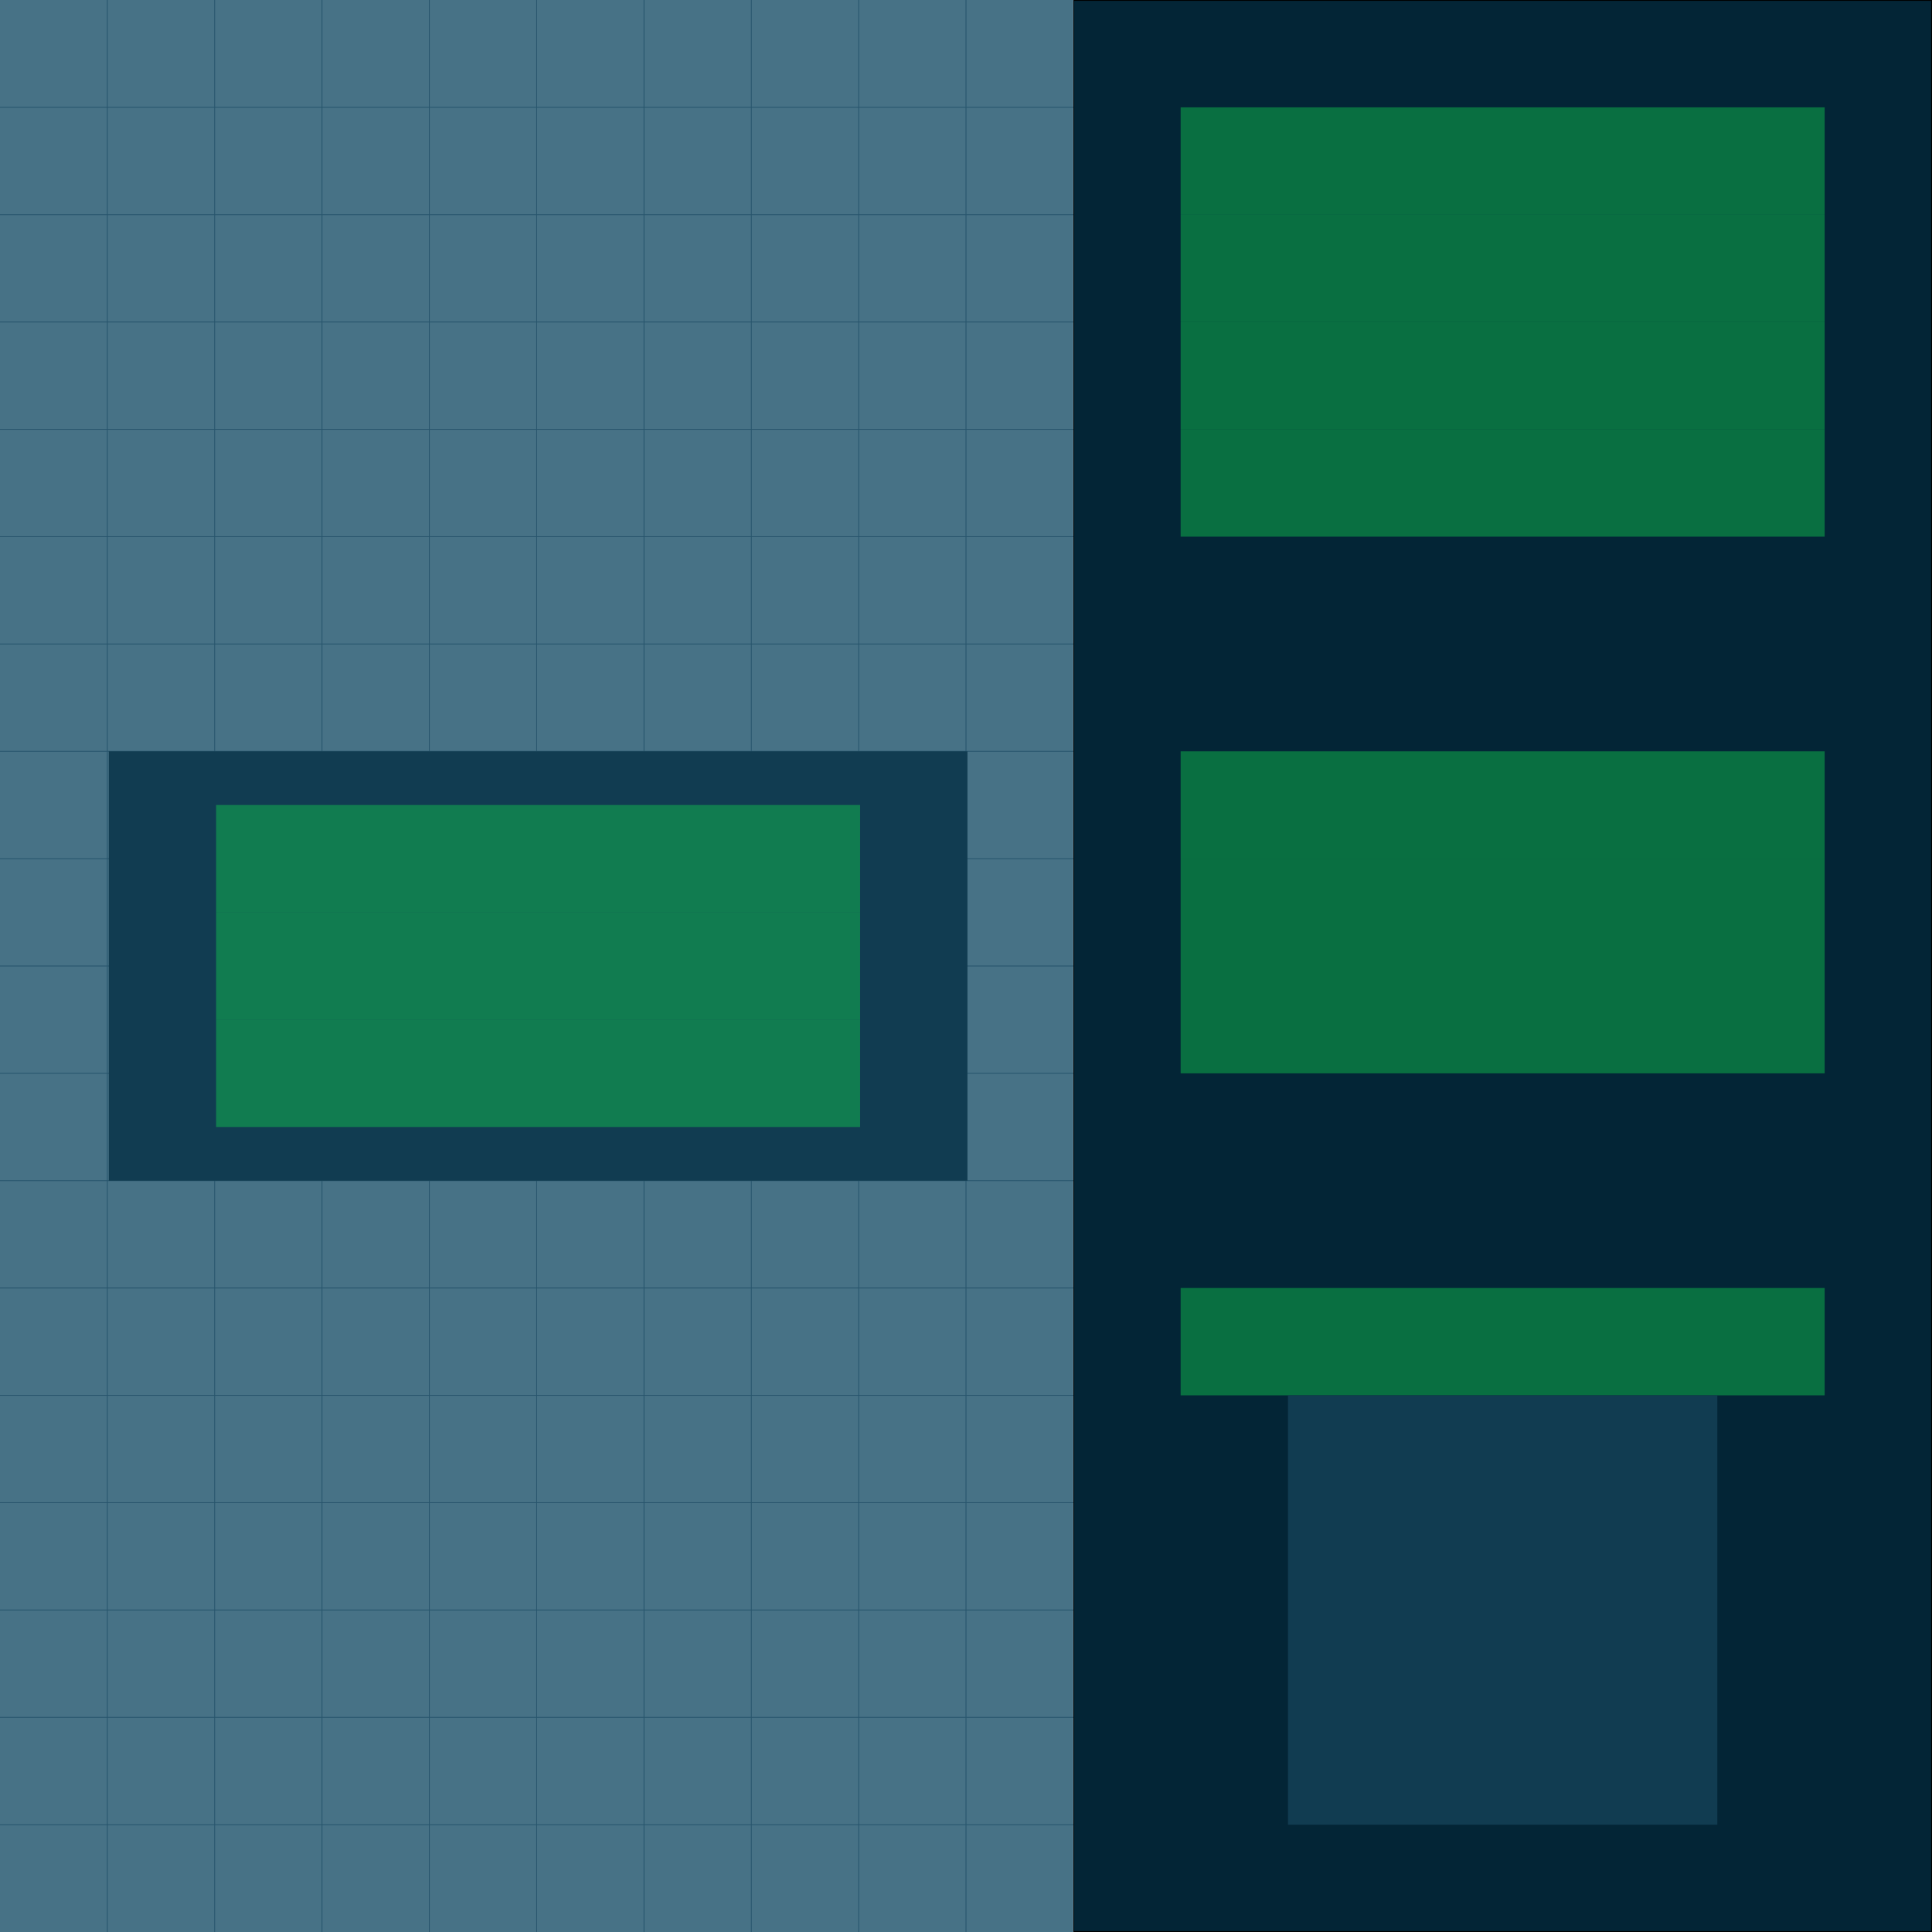
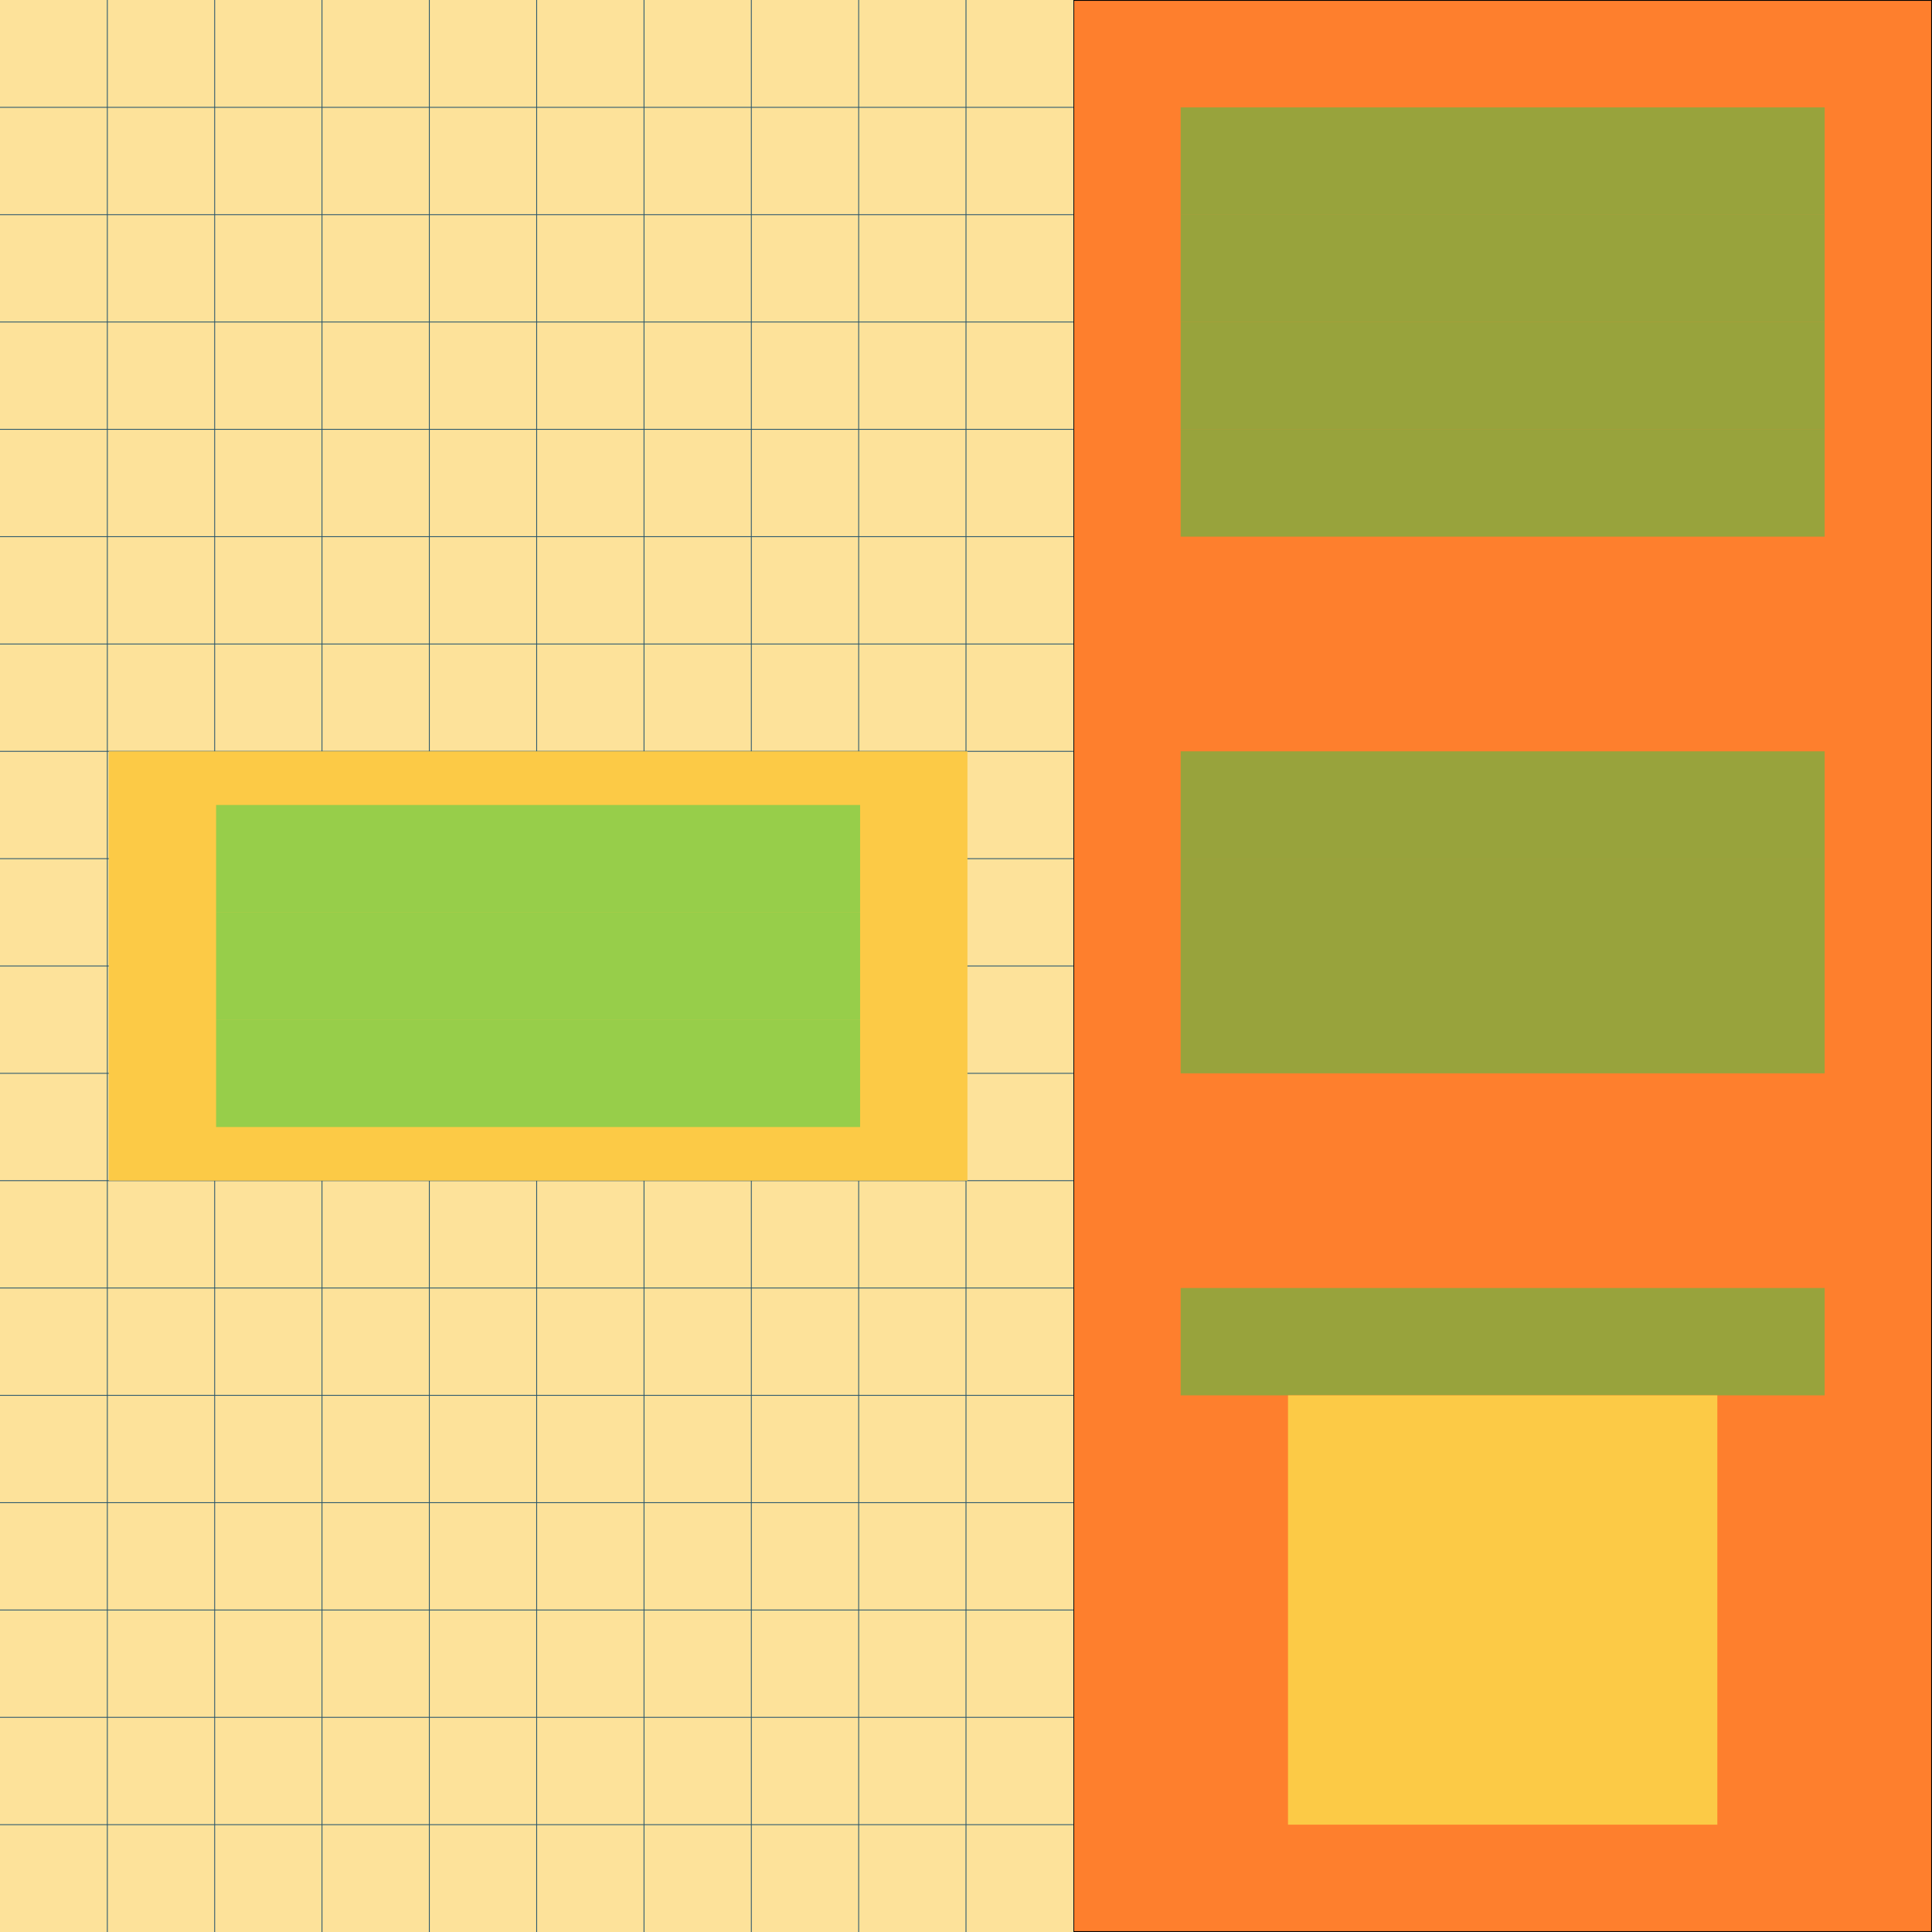
<svg xmlns="http://www.w3.org/2000/svg" xmlns:ns1="http://www.openswatchbook.org/uri/2009/osb" xmlns:xlink="http://www.w3.org/1999/xlink" width="576" height="576" viewBox="0 0 576 576" id="svg2" version="1.1">
  <defs id="defs4">
    <linearGradient ns1:paint="gradient" id="linearGradient4145">
      <stop style="stop-color:#4d4d4d;stop-opacity:1" offset="0" id="stop4149" />
      <stop style="stop-color:#ffffff;stop-opacity:1;" offset="1" id="stop4147" />
    </linearGradient>
    <linearGradient id="linearGradient4414" ns1:paint="gradient">
      <stop style="stop-color:#ffffff;stop-opacity:1;" offset="0" id="stop4416" />
      <stop style="stop-color:#4d4d4d;stop-opacity:1" offset="1" id="stop4418" />
    </linearGradient>
    <linearGradient xlink:href="#linearGradient4414" id="linearGradient4530" gradientUnits="userSpaceOnUse" x1="163.983" y1="167.874" x2="193.857" y2="197.548" />
    <linearGradient xlink:href="#linearGradient4145" id="linearGradient4532" gradientUnits="userSpaceOnUse" x1="163.983" y1="167.874" x2="193.857" y2="197.548" />
  </defs>
  <g id="layer6">
    <g id="layer2" style="display:inline">
-       <rect style="opacity:1;fill:#032536;fill-opacity:1;stroke:#000000;stroke-width:0.25;stroke-linecap:square;stroke-linejoin:miter;stroke-miterlimit:4;stroke-dasharray:none" id="rect3393" width="255.75" height="575.75" x="320.125" y="476.487" transform="translate(0,-476.3622)" />
+       <rect style="opacity:1;fill:#fe7f2d;fill-opacity:1;stroke:#000000;stroke-width:0.25;stroke-linecap:square;stroke-linejoin:miter;stroke-miterlimit:4;stroke-dasharray:none" id="rect3393" width="255.75" height="575.75" x="320.125" y="476.487" transform="translate(0,-476.3622)" />
    </g>
    <g id="layer3" style="display:inline">
      <rect transform="translate(0,-476.3622)" style="display:inline;opacity:1;fill:#11d451;fill-opacity:0.427;stroke:none;stroke-width:0.25;stroke-linecap:square;stroke-linejoin:miter;stroke-miterlimit:4;stroke-dasharray:none;stroke-opacity:1" id="rect4433" width="192" height="32" x="352" y="508.362" />
-       <flowRoot xml:space="preserve" id="flowRoot3372" style="font-style:normal;font-weight:normal;font-size:40px;line-height:125%;font-family:sans-serif;text-align:center;letter-spacing:0px;word-spacing:0px;writing-mode:lr-tb;text-anchor:middle;fill:#6e91a1;fill-opacity:1;stroke:none;stroke-width:1px;stroke-linecap:butt;stroke-linejoin:miter;stroke-opacity:1" transform="translate(15.69238,23.67383)">
+       <flowRoot xml:space="preserve" id="flowRoot3372" style="font-style:normal;font-weight:normal;font-size:40px;line-height:125%;font-family:sans-serif;text-align:center;letter-spacing:0px;word-spacing:0px;writing-mode:lr-tb;text-anchor:middle;fill:#ffffff;fill-opacity:1;stroke:none;stroke-width:1px;stroke-linecap:butt;stroke-linejoin:miter;stroke-opacity:1;" transform="translate(15.69238,23.67383)">
        <flowRegion id="flowRegion3374">
-           <rect id="rect3376" width="204.571" height="36.429" x="331.429" y="8.857" style="text-align:center;writing-mode:lr-tb;text-anchor:middle;fill:#6e91a1;fill-opacity:1" ry="0" />
+           <rect id="rect3376" width="204.571" height="36.429" x="331.429" y="8.857" style="text-align:center;writing-mode:lr-tb;text-anchor:middle;fill:#ffffff;fill-opacity:1;" ry="0" />
        </flowRegion>
-         <flowPara id="flowPara3378" style="font-style:normal;font-variant:normal;font-weight:500;font-stretch:normal;font-size:22.5px;font-family:'Press Start 2P';-inkscape-font-specification:'Press Start 2P Medium';text-align:center;writing-mode:lr-tb;text-anchor:middle;fill:#6e91a1;fill-opacity:1">HI-SCORE</flowPara>
+         <flowPara id="flowPara3378" style="font-style:normal;font-variant:normal;font-weight:500;font-stretch:normal;font-size:22.5px;font-family:'Press Start 2P';-inkscape-font-specification:'Press Start 2P Medium';text-align:center;writing-mode:lr-tb;text-anchor:middle;fill:#ffffff;fill-opacity:1;">HI-SCORE</flowPara>
      </flowRoot>
      <rect style="opacity:1;fill:#6e91a1;fill-opacity:1;stroke:#113c51;stroke-width:0.25;stroke-linecap:square;stroke-linejoin:miter;stroke-miterlimit:4;stroke-dasharray:none;stroke-opacity:1" id="rect4274" width="40" height="32.857" x="-391.429" y="86" />
      <rect style="opacity:1;fill:#477286;fill-opacity:1;stroke:#113c51;stroke-width:0.25;stroke-linecap:square;stroke-linejoin:miter;stroke-miterlimit:4;stroke-dasharray:none;stroke-opacity:1" id="rect4276" width="37.143" height="28.571" x="-390" y="151.714" />
      <rect style="opacity:1;fill:#27556c;fill-opacity:1;stroke:#113c51;stroke-width:0.25;stroke-linecap:square;stroke-linejoin:miter;stroke-miterlimit:4;stroke-dasharray:none;stroke-opacity:1" id="rect4278" width="51.429" height="35.714" x="-397.143" y="211.714" />
      <rect style="opacity:1;fill:#113c51;fill-opacity:1;stroke:#113c51;stroke-width:0.25;stroke-linecap:square;stroke-linejoin:miter;stroke-miterlimit:4;stroke-dasharray:none;stroke-opacity:1" id="rect4280" width="57.143" height="42.857" x="-395.714" y="276" />
      <rect style="opacity:1;fill:#032536;fill-opacity:1;stroke:#113c51;stroke-width:0.25;stroke-linecap:square;stroke-linejoin:miter;stroke-miterlimit:4;stroke-dasharray:none;stroke-opacity:1" id="rect4282" width="54.286" height="38.571" x="-387.143" y="353.143" />
      <rect y="64" x="352" height="32" width="192" id="rect4436" style="display:inline;opacity:1;fill:#11d451;fill-opacity:0.427;stroke:none;stroke-width:0.25;stroke-linecap:square;stroke-linejoin:miter;stroke-miterlimit:4;stroke-dasharray:none;stroke-opacity:1" />
-       <flowRoot transform="translate(15.69238,55.67384)" style="font-style:normal;font-weight:normal;font-size:40px;line-height:125%;font-family:sans-serif;text-align:center;letter-spacing:0px;word-spacing:0px;writing-mode:lr-tb;text-anchor:middle;fill:#6e91a1;fill-opacity:1;stroke:none;stroke-width:1px;stroke-linecap:butt;stroke-linejoin:miter;stroke-opacity:1" id="flowRoot4416" xml:space="preserve">
+       <flowRoot transform="translate(15.69238,55.67384)" style="font-style:normal;font-weight:normal;font-size:40px;line-height:125%;font-family:sans-serif;text-align:center;letter-spacing:0px;word-spacing:0px;writing-mode:lr-tb;text-anchor:middle;fill:#ffffff;fill-opacity:1;stroke:none;stroke-width:1px;stroke-linecap:butt;stroke-linejoin:miter;stroke-opacity:1;" id="flowRoot4416" xml:space="preserve">
        <flowRegion id="flowRegion4418">
-           <rect ry="0" style="text-align:center;writing-mode:lr-tb;text-anchor:middle;fill:#6e91a1;fill-opacity:1" y="8.857" x="331.429" height="36.429" width="204.571" id="rect4420" />
+           <rect ry="0" style="text-align:center;writing-mode:lr-tb;text-anchor:middle;fill:#ffffff;fill-opacity:1;" y="8.857" x="331.429" height="36.429" width="204.571" id="rect4420" />
        </flowRegion>
-         <flowPara style="font-style:normal;font-variant:normal;font-weight:500;font-stretch:normal;font-size:22.5px;font-family:'Press Start 2P';-inkscape-font-specification:'Press Start 2P Medium';text-align:center;writing-mode:lr-tb;text-anchor:middle;fill:#6e91a1;fill-opacity:1" id="flowPara4422">00000000</flowPara>
+         <flowPara style="font-style:normal;font-variant:normal;font-weight:500;font-stretch:normal;font-size:22.5px;font-family:'Press Start 2P';-inkscape-font-specification:'Press Start 2P Medium';text-align:center;writing-mode:lr-tb;text-anchor:middle;fill:#ffffff;fill-opacity:1;" id="flowPara4422">00000000</flowPara>
      </flowRoot>
      <rect y="96" x="352" height="32" width="192" id="rect4438" style="display:inline;opacity:1;fill:#11d451;fill-opacity:0.427;stroke:none;stroke-width:0.25;stroke-linecap:square;stroke-linejoin:miter;stroke-miterlimit:4;stroke-dasharray:none;stroke-opacity:1" />
-       <flowRoot transform="translate(15.69238,87.67384)" style="font-style:normal;font-weight:normal;font-size:40px;line-height:125%;font-family:sans-serif;text-align:center;letter-spacing:0px;word-spacing:0px;writing-mode:lr-tb;text-anchor:middle;fill:#6e91a1;fill-opacity:1;stroke:none;stroke-width:1px;stroke-linecap:butt;stroke-linejoin:miter;stroke-opacity:1" id="flowRoot4440" xml:space="preserve">
+       <flowRoot transform="translate(15.69238,87.67384)" style="font-style:normal;font-weight:normal;font-size:40px;line-height:125%;font-family:sans-serif;text-align:center;letter-spacing:0px;word-spacing:0px;writing-mode:lr-tb;text-anchor:middle;fill:#ffffff;fill-opacity:1;stroke:none;stroke-width:1px;stroke-linecap:butt;stroke-linejoin:miter;stroke-opacity:1;" id="flowRoot4440" xml:space="preserve">
        <flowRegion id="flowRegion4442">
-           <rect ry="0" style="text-align:center;writing-mode:lr-tb;text-anchor:middle;fill:#6e91a1;fill-opacity:1" y="8.857" x="331.429" height="36.429" width="204.571" id="rect4444" />
+           <rect ry="0" style="text-align:center;writing-mode:lr-tb;text-anchor:middle;fill:#ffffff;fill-opacity:1;" y="8.857" x="331.429" height="36.429" width="204.571" id="rect4444" />
        </flowRegion>
-         <flowPara style="font-style:normal;font-variant:normal;font-weight:500;font-stretch:normal;font-size:22.5px;font-family:'Press Start 2P';-inkscape-font-specification:'Press Start 2P Medium';text-align:center;writing-mode:lr-tb;text-anchor:middle;fill:#6e91a1;fill-opacity:1" id="flowPara4446">SCORE</flowPara>
+         <flowPara style="font-style:normal;font-variant:normal;font-weight:500;font-stretch:normal;font-size:22.5px;font-family:'Press Start 2P';-inkscape-font-specification:'Press Start 2P Medium';text-align:center;writing-mode:lr-tb;text-anchor:middle;fill:#ffffff;fill-opacity:1;" id="flowPara4446">SCORE</flowPara>
      </flowRoot>
      <rect style="display:inline;opacity:1;fill:#11d451;fill-opacity:0.427;stroke:none;stroke-width:0.25;stroke-linecap:square;stroke-linejoin:miter;stroke-miterlimit:4;stroke-dasharray:none;stroke-opacity:1" id="rect4448" width="192" height="32" x="352" y="128" />
-       <flowRoot xml:space="preserve" id="flowRoot4450" style="font-style:normal;font-weight:normal;font-size:40px;line-height:125%;font-family:sans-serif;text-align:center;letter-spacing:0px;word-spacing:0px;writing-mode:lr-tb;text-anchor:middle;fill:#6e91a1;fill-opacity:1;stroke:none;stroke-width:1px;stroke-linecap:butt;stroke-linejoin:miter;stroke-opacity:1" transform="translate(15.69238,119.6739)">
+       <flowRoot xml:space="preserve" id="flowRoot4450" style="font-style:normal;font-weight:normal;font-size:40px;line-height:125%;font-family:sans-serif;text-align:center;letter-spacing:0px;word-spacing:0px;writing-mode:lr-tb;text-anchor:middle;fill:#ffffff;fill-opacity:1;stroke:none;stroke-width:1px;stroke-linecap:butt;stroke-linejoin:miter;stroke-opacity:1;" transform="translate(15.69238,119.6739)">
        <flowRegion id="flowRegion4452">
-           <rect id="rect4454" width="204.571" height="36.429" x="331.429" y="8.857" style="text-align:center;writing-mode:lr-tb;text-anchor:middle;fill:#6e91a1;fill-opacity:1" ry="0" />
+           <rect id="rect4454" width="204.571" height="36.429" x="331.429" y="8.857" style="text-align:center;writing-mode:lr-tb;text-anchor:middle;fill:#ffffff;fill-opacity:1;" ry="0" />
        </flowRegion>
-         <flowPara id="flowPara4456" style="font-style:normal;font-variant:normal;font-weight:500;font-stretch:normal;font-size:22.5px;font-family:'Press Start 2P';-inkscape-font-specification:'Press Start 2P Medium';text-align:center;writing-mode:lr-tb;text-anchor:middle;fill:#6e91a1;fill-opacity:1">00000000</flowPara>
+         <flowPara id="flowPara4456" style="font-style:normal;font-variant:normal;font-weight:500;font-stretch:normal;font-size:22.5px;font-family:'Press Start 2P';-inkscape-font-specification:'Press Start 2P Medium';text-align:center;writing-mode:lr-tb;text-anchor:middle;fill:#ffffff;fill-opacity:1;">00000000</flowPara>
      </flowRoot>
      <rect style="display:inline;opacity:1;fill:#11d451;fill-opacity:0.427;stroke:none;stroke-width:0.25;stroke-linecap:square;stroke-linejoin:miter;stroke-miterlimit:4;stroke-dasharray:none;stroke-opacity:1" id="rect4458" width="192" height="32" x="352" y="224" />
      <rect y="256" x="352" height="32" width="192" id="rect4478" style="display:inline;opacity:1;fill:#11d451;fill-opacity:0.427;stroke:none;stroke-width:0.25;stroke-linecap:square;stroke-linejoin:miter;stroke-miterlimit:4;stroke-dasharray:none;stroke-opacity:1" />
      <rect style="display:inline;opacity:1;fill:#11d451;fill-opacity:0.427;stroke:none;stroke-width:0.25;stroke-linecap:square;stroke-linejoin:miter;stroke-miterlimit:4;stroke-dasharray:none;stroke-opacity:1" id="rect4480" width="192" height="32" x="352" y="288" />
-       <flowRoot xml:space="preserve" id="flowRoot4484" style="font-style:normal;font-weight:normal;font-size:40px;line-height:125%;font-family:sans-serif;text-align:center;letter-spacing:0px;word-spacing:0px;writing-mode:lr-tb;text-anchor:middle;fill:#6e91a1;fill-opacity:1;stroke:none;stroke-width:1px;stroke-linecap:butt;stroke-linejoin:miter;stroke-opacity:1" transform="translate(15.69238,215.6738)">
+       <flowRoot xml:space="preserve" id="flowRoot4484" style="font-style:normal;font-weight:normal;font-size:40px;line-height:125%;font-family:sans-serif;text-align:center;letter-spacing:0px;word-spacing:0px;writing-mode:lr-tb;text-anchor:middle;fill:#ffffff;fill-opacity:1;stroke:none;stroke-width:1px;stroke-linecap:butt;stroke-linejoin:miter;stroke-opacity:1;" transform="translate(15.69238,215.6738)">
        <flowRegion id="flowRegion4486">
-           <rect id="rect4488" width="204.571" height="36.429" x="331.429" y="8.857" style="text-align:center;writing-mode:lr-tb;text-anchor:middle;fill:#6e91a1;fill-opacity:1" ry="0" />
+           <rect id="rect4488" width="204.571" height="36.429" x="331.429" y="8.857" style="text-align:center;writing-mode:lr-tb;text-anchor:middle;fill:#ffffff;fill-opacity:1;" ry="0" />
        </flowRegion>
-         <flowPara id="flowPara4490" style="font-style:normal;font-variant:normal;font-weight:500;font-stretch:normal;font-size:22.5px;font-family:'Press Start 2P';-inkscape-font-specification:'Press Start 2P Medium';text-align:center;writing-mode:lr-tb;text-anchor:middle;fill:#6e91a1;fill-opacity:1">Press</flowPara>
+         <flowPara id="flowPara4490" style="font-style:normal;font-variant:normal;font-weight:500;font-stretch:normal;font-size:22.5px;font-family:'Press Start 2P';-inkscape-font-specification:'Press Start 2P Medium';text-align:center;writing-mode:lr-tb;text-anchor:middle;fill:#ffffff;fill-opacity:1;">Press</flowPara>
      </flowRoot>
-       <flowRoot transform="translate(15.69238,246.2676)" style="font-style:normal;font-weight:normal;font-size:40px;line-height:125%;font-family:sans-serif;text-align:center;letter-spacing:0px;word-spacing:0px;writing-mode:lr-tb;text-anchor:middle;fill:#6e91a1;fill-opacity:1;stroke:none;stroke-width:1px;stroke-linecap:butt;stroke-linejoin:miter;stroke-opacity:1" id="flowRoot4492" xml:space="preserve">
+       <flowRoot transform="translate(15.69238,246.2676)" style="font-style:normal;font-weight:normal;font-size:40px;line-height:125%;font-family:sans-serif;text-align:center;letter-spacing:0px;word-spacing:0px;writing-mode:lr-tb;text-anchor:middle;fill:#ffffff;fill-opacity:1;stroke:none;stroke-width:1px;stroke-linecap:butt;stroke-linejoin:miter;stroke-opacity:1;" id="flowRoot4492" xml:space="preserve">
        <flowRegion id="flowRegion4494">
-           <rect ry="0" style="text-align:center;writing-mode:lr-tb;text-anchor:middle;fill:#6e91a1;fill-opacity:1" y="8.857" x="331.429" height="36.429" width="204.571" id="rect4496" />
+           <rect ry="0" style="text-align:center;writing-mode:lr-tb;text-anchor:middle;fill:#ffffff;fill-opacity:1;" y="8.857" x="331.429" height="36.429" width="204.571" id="rect4496" />
        </flowRegion>
-         <flowPara style="font-style:normal;font-variant:normal;font-weight:500;font-stretch:normal;font-size:22.5px;font-family:'Press Start 2P';-inkscape-font-specification:'Press Start 2P Medium';text-align:center;writing-mode:lr-tb;text-anchor:middle;fill:#6e91a1;fill-opacity:1" id="flowPara4498">Enter to</flowPara>
+         <flowPara style="font-style:normal;font-variant:normal;font-weight:500;font-stretch:normal;font-size:22.5px;font-family:'Press Start 2P';-inkscape-font-specification:'Press Start 2P Medium';text-align:center;writing-mode:lr-tb;text-anchor:middle;fill:#ffffff;fill-opacity:1;" id="flowPara4498">Enter to</flowPara>
      </flowRoot>
-       <flowRoot xml:space="preserve" id="flowRoot4500" style="font-style:normal;font-weight:normal;font-size:40px;line-height:125%;font-family:sans-serif;text-align:center;letter-spacing:0px;word-spacing:0px;writing-mode:lr-tb;text-anchor:middle;fill:#6e91a1;fill-opacity:1;stroke:none;stroke-width:1px;stroke-linecap:butt;stroke-linejoin:miter;stroke-opacity:1" transform="translate(15.69238,276.8613)">
+       <flowRoot xml:space="preserve" id="flowRoot4500" style="font-style:normal;font-weight:normal;font-size:40px;line-height:125%;font-family:sans-serif;text-align:center;letter-spacing:0px;word-spacing:0px;writing-mode:lr-tb;text-anchor:middle;fill:#ffffff;fill-opacity:1;stroke:none;stroke-width:1px;stroke-linecap:butt;stroke-linejoin:miter;stroke-opacity:1;" transform="translate(15.69238,276.8613)">
        <flowRegion id="flowRegion4502">
-           <rect id="rect4504" width="204.571" height="36.429" x="331.429" y="8.857" style="text-align:center;writing-mode:lr-tb;text-anchor:middle;fill:#6e91a1;fill-opacity:1" ry="0" />
+           <rect id="rect4504" width="204.571" height="36.429" x="331.429" y="8.857" style="text-align:center;writing-mode:lr-tb;text-anchor:middle;fill:#ffffff;fill-opacity:1;" ry="0" />
        </flowRegion>
-         <flowPara id="flowPara4506" style="font-style:normal;font-variant:normal;font-weight:500;font-stretch:normal;font-size:22.5px;font-family:'Press Start 2P';-inkscape-font-specification:'Press Start 2P Medium';text-align:center;writing-mode:lr-tb;text-anchor:middle;fill:#6e91a1;fill-opacity:1">menu</flowPara>
+         <flowPara id="flowPara4506" style="font-style:normal;font-variant:normal;font-weight:500;font-stretch:normal;font-size:22.5px;font-family:'Press Start 2P';-inkscape-font-specification:'Press Start 2P Medium';text-align:center;writing-mode:lr-tb;text-anchor:middle;fill:#ffffff;fill-opacity:1;">menu</flowPara>
      </flowRoot>
      <rect y="384" x="352" height="32" width="192" id="rect4510" style="display:inline;opacity:1;fill:#11d451;fill-opacity:0.427;stroke:none;stroke-width:0.25;stroke-linecap:square;stroke-linejoin:miter;stroke-miterlimit:4;stroke-dasharray:none;stroke-opacity:1" />
-       <flowRoot transform="translate(15.69238,375.6738)" style="font-style:normal;font-weight:normal;font-size:40px;line-height:125%;font-family:sans-serif;text-align:center;letter-spacing:0px;word-spacing:0px;writing-mode:lr-tb;text-anchor:middle;fill:#6e91a1;fill-opacity:1;stroke:none;stroke-width:1px;stroke-linecap:butt;stroke-linejoin:miter;stroke-opacity:1" id="flowRoot4512" xml:space="preserve">
+       <flowRoot transform="translate(15.69238,375.6738)" style="font-style:normal;font-weight:normal;font-size:40px;line-height:125%;font-family:sans-serif;text-align:center;letter-spacing:0px;word-spacing:0px;writing-mode:lr-tb;text-anchor:middle;fill:#ffffff;fill-opacity:1;stroke:none;stroke-width:1px;stroke-linecap:butt;stroke-linejoin:miter;stroke-opacity:1;" id="flowRoot4512" xml:space="preserve">
        <flowRegion id="flowRegion4514">
-           <rect ry="0" style="text-align:center;writing-mode:lr-tb;text-anchor:middle;fill:#6e91a1;fill-opacity:1" y="8.857" x="331.429" height="36.429" width="204.571" id="rect4516" />
+           <rect ry="0" style="text-align:center;writing-mode:lr-tb;text-anchor:middle;fill:#ffffff;fill-opacity:1;" y="8.857" x="331.429" height="36.429" width="204.571" id="rect4516" />
        </flowRegion>
-         <flowPara style="font-style:normal;font-variant:normal;font-weight:500;font-stretch:normal;font-size:22.5px;font-family:'Press Start 2P';-inkscape-font-specification:'Press Start 2P Medium';text-align:center;writing-mode:lr-tb;text-anchor:middle;fill:#6e91a1;fill-opacity:1" id="flowPara4518">NEXT</flowPara>
+         <flowPara style="font-style:normal;font-variant:normal;font-weight:500;font-stretch:normal;font-size:22.5px;font-family:'Press Start 2P';-inkscape-font-specification:'Press Start 2P Medium';text-align:center;writing-mode:lr-tb;text-anchor:middle;fill:#ffffff;fill-opacity:1;" id="flowPara4518">NEXT</flowPara>
      </flowRoot>
    </g>
    <g id="layer1" transform="translate(0,-476.3622)" style="display:inline">
      <g id="layer5" style="display:inline">
-         <path style="opacity:1;fill:#477286;fill-opacity:1;stroke:none;stroke-width:1;stroke-linecap:square;stroke-linejoin:miter;stroke-miterlimit:4;stroke-dasharray:none" d="m 0,476.362 320,0 0,576 -320,0 z" id="rect4927" />
+         <path style="opacity:1;fill:#fde29a;fill-opacity:1;stroke:none;stroke-width:1;stroke-linecap:square;stroke-linejoin:miter;stroke-miterlimit:4;stroke-dasharray:none" d="m 0,476.362 320,0 0,576 -320,0 z" id="rect4927" />
      </g>
      <g id="layer4" style="display:inline">
        <path d="m 32,476.362 0,576 m 32,-576 0,576 m 32,-576 0,576 m 32,-576 0,576 m 32,-576 0,576 m 32,-576 0,576 m 32,-576 0,576 m 32,-576 0,576 m 32,-576 0,576 M 0,508.362 l 320,0 m -320,32 320,0 m -320,32 320,0 m -320,32 320,0 m -320,32 320,0 m -320,32 320,0 m -320,32 320,0 m -320,32 320,0 m -320,32 320,0 m -320,32 320,0 m -320,32 320,0 m -320,32 320,0 m -320,32 320,0 m -320,32 320,0 m -320,32 320,0 m -320,32 320,0 m -320,32 320,0" style="fill:none;fill-opacity:1;fill-rule:evenodd;stroke:#27556c;stroke-width:0.25;stroke-linecap:butt;stroke-linejoin:miter;stroke-miterlimit:4;stroke-dasharray:none;stroke-opacity:1" id="path4931" />
      </g>
      <g transform="translate(-428.2857,529.7143)" id="use4340">
        <rect style="fill:#1a1a1a;fill-opacity:1;stroke:none" id="rect4524" width="30" height="30" x="164.857" y="168.648" />
        <rect y="166.648" x="162.857" height="30" width="30" id="rect4526" style="fill:url(#linearGradient4530);fill-opacity:1;stroke:none" />
        <rect style="fill:url(#linearGradient4532);fill-opacity:1;stroke:none" id="rect4528" width="23.282" height="24.697" x="166.216" y="169.3" />
      </g>
-       <rect style="opacity:1;fill:#113c51;fill-opacity:1;stroke:none;stroke-width:0.25;stroke-linecap:square;stroke-linejoin:miter;stroke-miterlimit:4;stroke-dasharray:none;stroke-opacity:1" id="rect4726" width="128" height="128" x="384" y="892.362" />
+       <rect style="opacity:1;fill:#fcca46;fill-opacity:1;stroke:none;stroke-width:0.25;stroke-linecap:square;stroke-linejoin:miter;stroke-miterlimit:4;stroke-dasharray:none;stroke-opacity:1" id="rect4726" width="128" height="128" x="384" y="892.362" />
    </g>
    <g id="layer7" style="display:inline">
-       <rect y="224" x="32.429" height="128" width="256" id="rect3479" style="display:inline;opacity:1;fill:#113c51;fill-opacity:1;stroke:none;stroke-width:0.25;stroke-linecap:square;stroke-linejoin:miter;stroke-miterlimit:4;stroke-dasharray:none;stroke-opacity:1" />
+       <rect y="224" x="32.429" height="128" width="256" id="rect3479" style="display:inline;opacity:1;fill:#fcca46;fill-opacity:1;stroke:none;stroke-width:0.25;stroke-linecap:square;stroke-linejoin:miter;stroke-miterlimit:4;stroke-dasharray:none;stroke-opacity:1" />
      <rect y="240" x="64.429" height="32" width="192" id="rect3489" style="display:inline;opacity:1;fill:#11d451;fill-opacity:0.427;stroke:none;stroke-width:0.25;stroke-linecap:square;stroke-linejoin:miter;stroke-miterlimit:4;stroke-dasharray:none;stroke-opacity:1" />
-       <flowRoot transform="translate(-271.8786,231.6738)" style="font-style:normal;font-weight:normal;font-size:40px;line-height:125%;font-family:sans-serif;text-align:center;letter-spacing:0px;word-spacing:0px;writing-mode:lr-tb;text-anchor:middle;display:inline;fill:#6e91a1;fill-opacity:1;stroke:none;stroke-width:1px;stroke-linecap:butt;stroke-linejoin:miter;stroke-opacity:1" id="flowRoot3491" xml:space="preserve">
+       <flowRoot transform="translate(-271.8786,231.6738)" style="font-style:normal;font-weight:normal;font-size:40px;line-height:125%;font-family:sans-serif;text-align:center;letter-spacing:0px;word-spacing:0px;writing-mode:lr-tb;text-anchor:middle;display:inline;fill:#ffffff;fill-opacity:1;stroke:none;stroke-width:1px;stroke-linecap:butt;stroke-linejoin:miter;stroke-opacity:1;" id="flowRoot3491" xml:space="preserve">
        <flowRegion id="flowRegion3493">
-           <rect ry="0" style="text-align:center;writing-mode:lr-tb;text-anchor:middle;fill:#6e91a1;fill-opacity:1" y="8.857" x="331.429" height="36.429" width="204.571" id="rect3495" />
+           <rect ry="0" style="text-align:center;writing-mode:lr-tb;text-anchor:middle;fill:#ffffff;fill-opacity:1;" y="8.857" x="331.429" height="36.429" width="204.571" id="rect3495" />
        </flowRegion>
-         <flowPara style="font-style:normal;font-variant:normal;font-weight:500;font-stretch:normal;font-size:22.5px;font-family:'Press Start 2P';-inkscape-font-specification:'Press Start 2P Medium';text-align:center;writing-mode:lr-tb;text-anchor:middle;fill:#6e91a1;fill-opacity:1" id="flowPara3497">&gt;RESUME&lt;</flowPara>
+         <flowPara style="font-style:normal;font-variant:normal;font-weight:500;font-stretch:normal;font-size:22.5px;font-family:'Press Start 2P';-inkscape-font-specification:'Press Start 2P Medium';text-align:center;writing-mode:lr-tb;text-anchor:middle;fill:#ffffff;fill-opacity:1;" id="flowPara3497">&gt;RESUME&lt;</flowPara>
      </flowRoot>
      <rect style="display:inline;opacity:1;fill:#11d451;fill-opacity:0.427;stroke:none;stroke-width:0.25;stroke-linecap:square;stroke-linejoin:miter;stroke-miterlimit:4;stroke-dasharray:none;stroke-opacity:1" id="rect3563" width="192" height="32" x="64.429" y="272" />
-       <flowRoot xml:space="preserve" id="flowRoot3545" style="font-style:normal;font-weight:normal;font-size:40px;line-height:125%;font-family:sans-serif;text-align:center;letter-spacing:0px;word-spacing:0px;writing-mode:lr-tb;text-anchor:middle;display:inline;fill:#6e91a1;fill-opacity:1;stroke:none;stroke-width:1px;stroke-linecap:butt;stroke-linejoin:miter;stroke-opacity:1" transform="translate(-271.8786,263.6738)">
+       <flowRoot xml:space="preserve" id="flowRoot3545" style="font-style:normal;font-weight:normal;font-size:40px;line-height:125%;font-family:sans-serif;text-align:center;letter-spacing:0px;word-spacing:0px;writing-mode:lr-tb;text-anchor:middle;display:inline;fill:#ffffff;fill-opacity:1;stroke:none;stroke-width:1px;stroke-linecap:butt;stroke-linejoin:miter;stroke-opacity:1;" transform="translate(-271.8786,263.6738)">
        <flowRegion id="flowRegion3547">
-           <rect id="rect3549" width="204.571" height="36.429" x="331.429" y="8.857" style="text-align:center;writing-mode:lr-tb;text-anchor:middle;fill:#6e91a1;fill-opacity:1" ry="0" />
+           <rect id="rect3549" width="204.571" height="36.429" x="331.429" y="8.857" style="text-align:center;writing-mode:lr-tb;text-anchor:middle;fill:#ffffff;fill-opacity:1;" ry="0" />
        </flowRegion>
-         <flowPara id="flowPara3551" style="font-style:normal;font-variant:normal;font-weight:500;font-stretch:normal;font-size:22.5px;font-family:'Press Start 2P';-inkscape-font-specification:'Press Start 2P Medium';text-align:center;writing-mode:lr-tb;text-anchor:middle;fill:#6e91a1;fill-opacity:1">RETRY</flowPara>
+         <flowPara id="flowPara3551" style="font-style:normal;font-variant:normal;font-weight:500;font-stretch:normal;font-size:22.5px;font-family:'Press Start 2P';-inkscape-font-specification:'Press Start 2P Medium';text-align:center;writing-mode:lr-tb;text-anchor:middle;fill:#ffffff;fill-opacity:1;">RETRY</flowPara>
      </flowRoot>
      <rect y="304" x="64.429" height="32" width="192" id="rect3565" style="display:inline;opacity:1;fill:#11d451;fill-opacity:0.427;stroke:none;stroke-width:0.25;stroke-linecap:square;stroke-linejoin:miter;stroke-miterlimit:4;stroke-dasharray:none;stroke-opacity:1" />
-       <flowRoot transform="translate(-307.739,295.6738)" style="font-style:normal;font-weight:normal;font-size:40px;line-height:125%;font-family:sans-serif;text-align:center;letter-spacing:0px;word-spacing:0px;writing-mode:lr-tb;text-anchor:middle;display:inline;fill:#6e91a1;fill-opacity:1;stroke:none;stroke-width:1px;stroke-linecap:butt;stroke-linejoin:miter;stroke-opacity:1" id="flowRoot3555" xml:space="preserve">
+       <flowRoot transform="translate(-307.739,295.6738)" style="font-style:normal;font-weight:normal;font-size:40px;line-height:125%;font-family:sans-serif;text-align:center;letter-spacing:0px;word-spacing:0px;writing-mode:lr-tb;text-anchor:middle;display:inline;fill:#ffffff;fill-opacity:1;stroke:none;stroke-width:1px;stroke-linecap:butt;stroke-linejoin:miter;stroke-opacity:1;" id="flowRoot3555" xml:space="preserve">
        <flowRegion id="flowRegion3557">
-           <rect ry="0" style="text-align:center;writing-mode:lr-tb;text-anchor:middle;fill:#6e91a1;fill-opacity:1" y="8.857" x="331.429" height="35.418" width="276.292" id="rect3559" />
+           <rect ry="0" style="text-align:center;writing-mode:lr-tb;text-anchor:middle;fill:#ffffff;fill-opacity:1;" y="8.857" x="331.429" height="35.418" width="276.292" id="rect3559" />
        </flowRegion>
-         <flowPara style="font-style:normal;font-variant:normal;font-weight:500;font-stretch:normal;font-size:22.5px;font-family:'Press Start 2P';-inkscape-font-specification:'Press Start 2P Medium';text-align:center;writing-mode:lr-tb;text-anchor:middle;fill:#6e91a1;fill-opacity:1" id="flowPara3561">QUIT</flowPara>
+         <flowPara style="font-style:normal;font-variant:normal;font-weight:500;font-stretch:normal;font-size:22.5px;font-family:'Press Start 2P';-inkscape-font-specification:'Press Start 2P Medium';text-align:center;writing-mode:lr-tb;text-anchor:middle;fill:#ffffff;fill-opacity:1;" id="flowPara3561">QUIT</flowPara>
      </flowRoot>
    </g>
  </g>
</svg>
